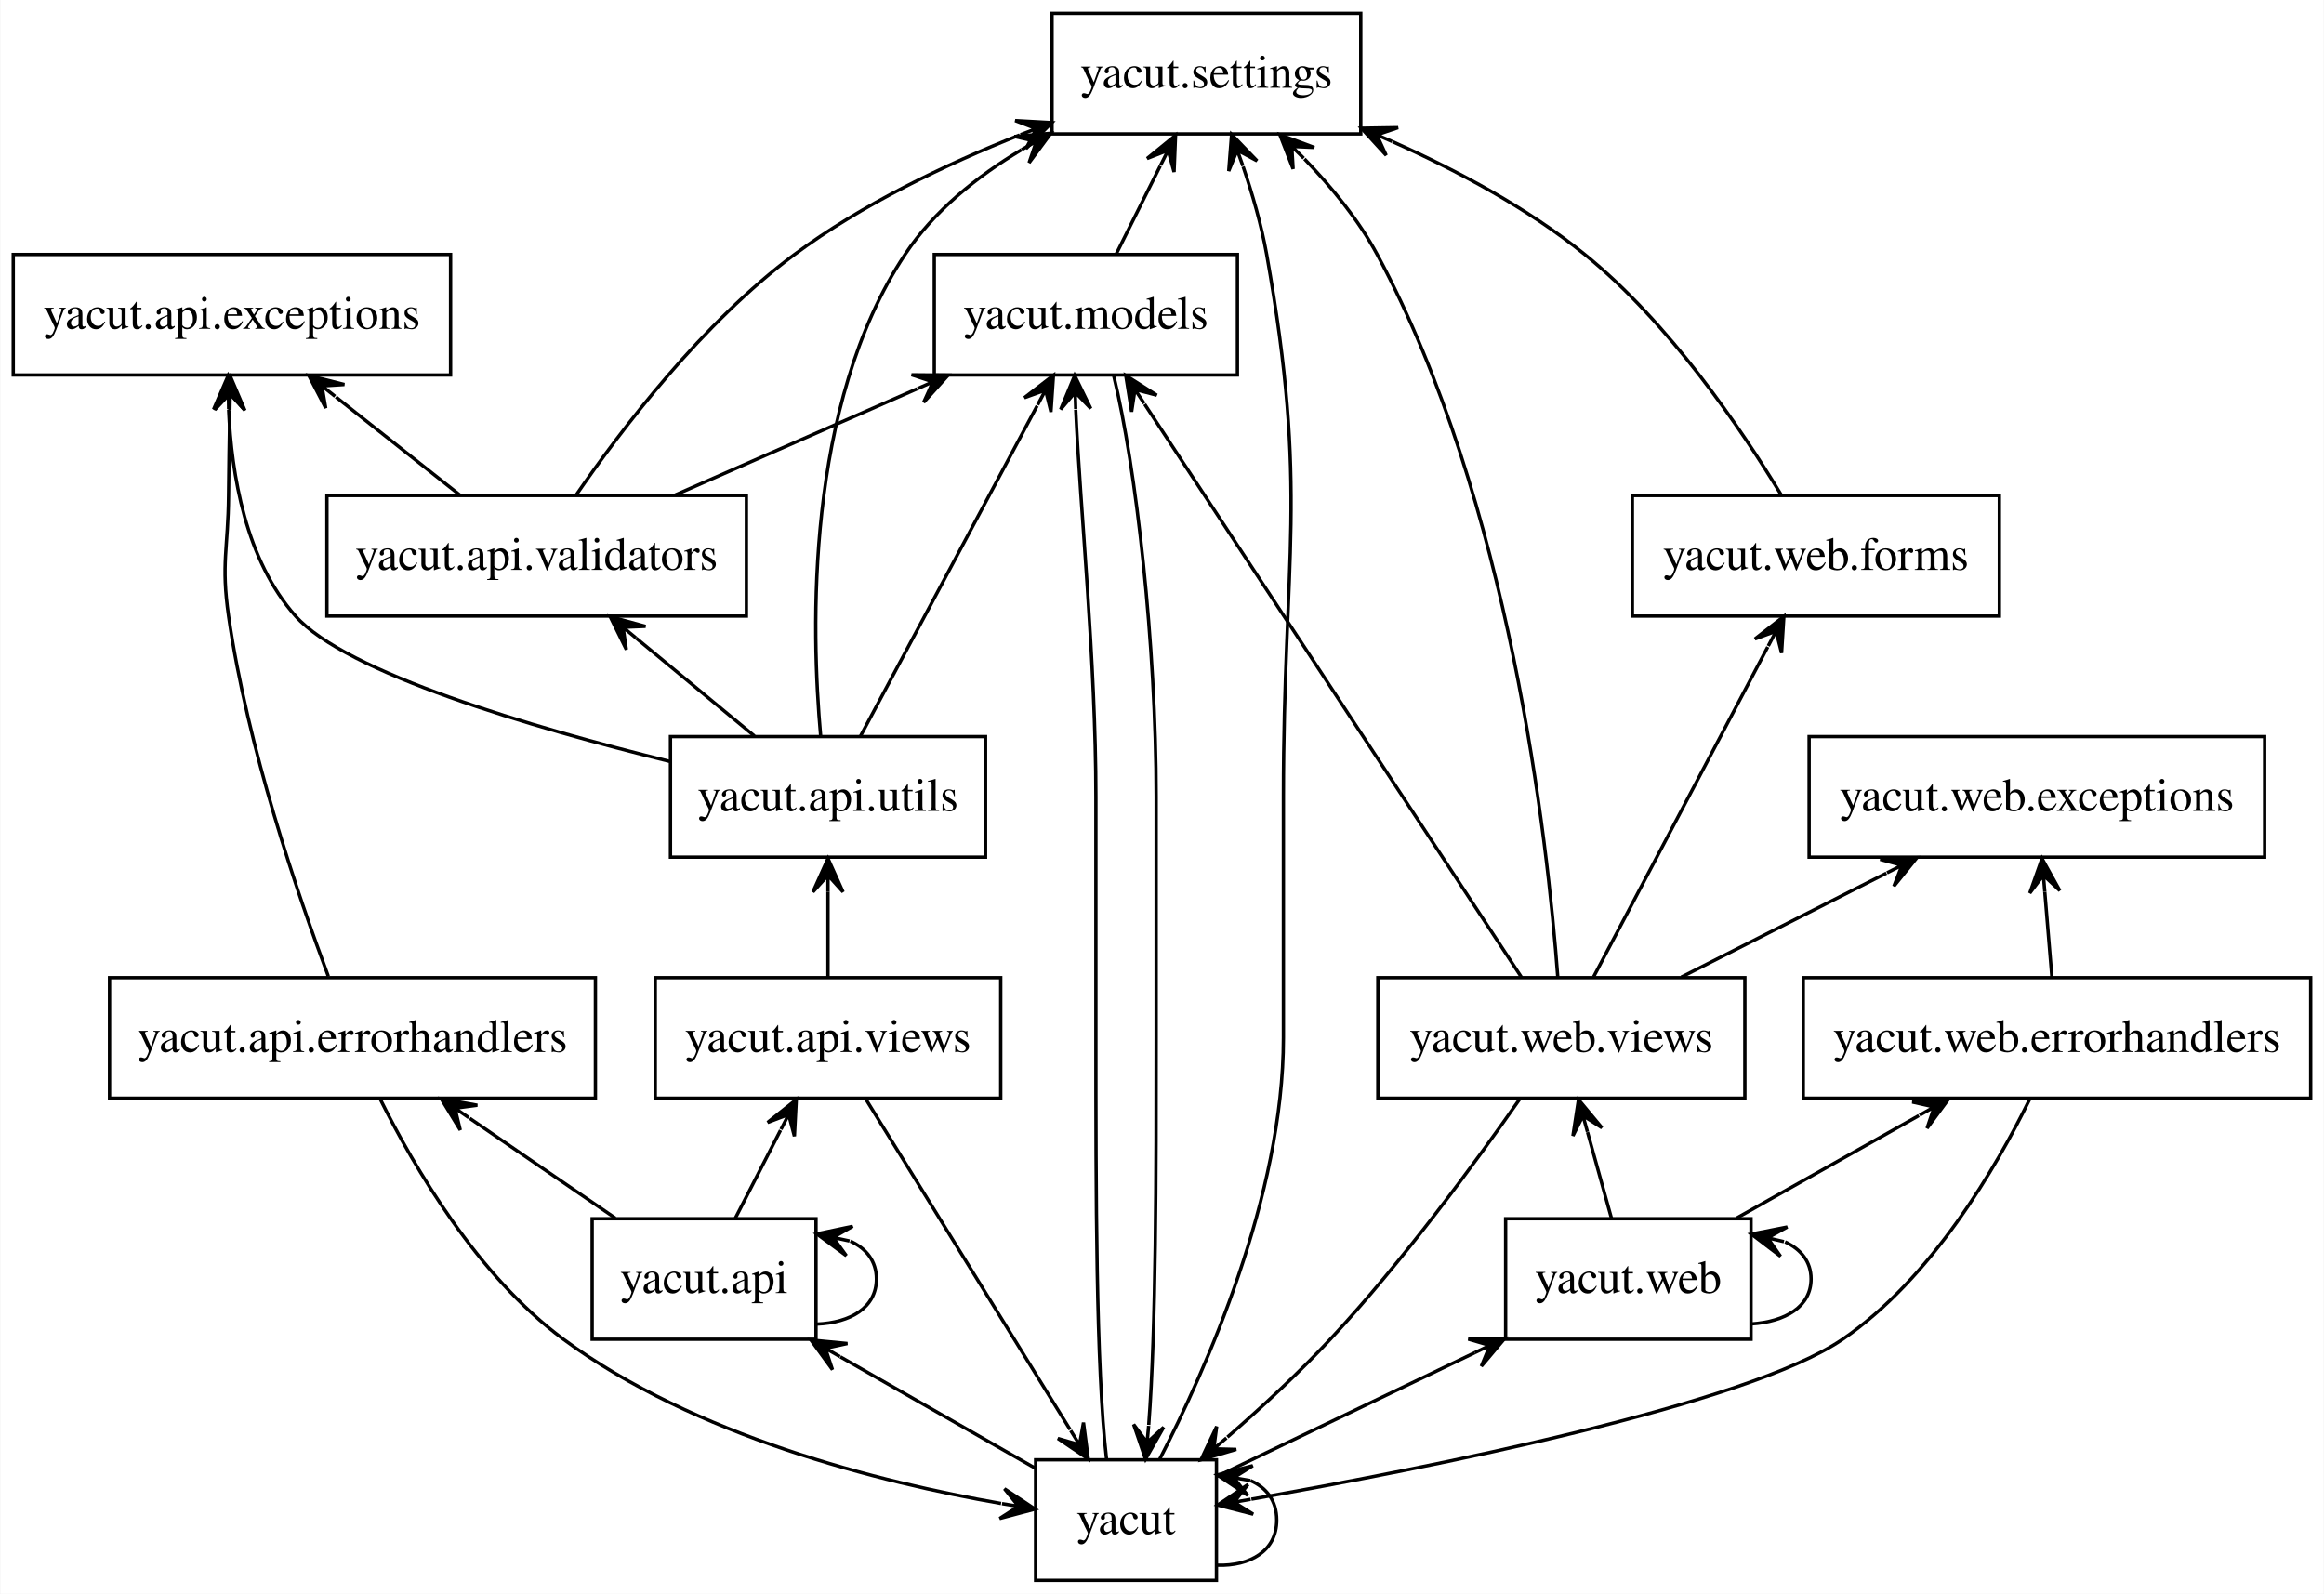
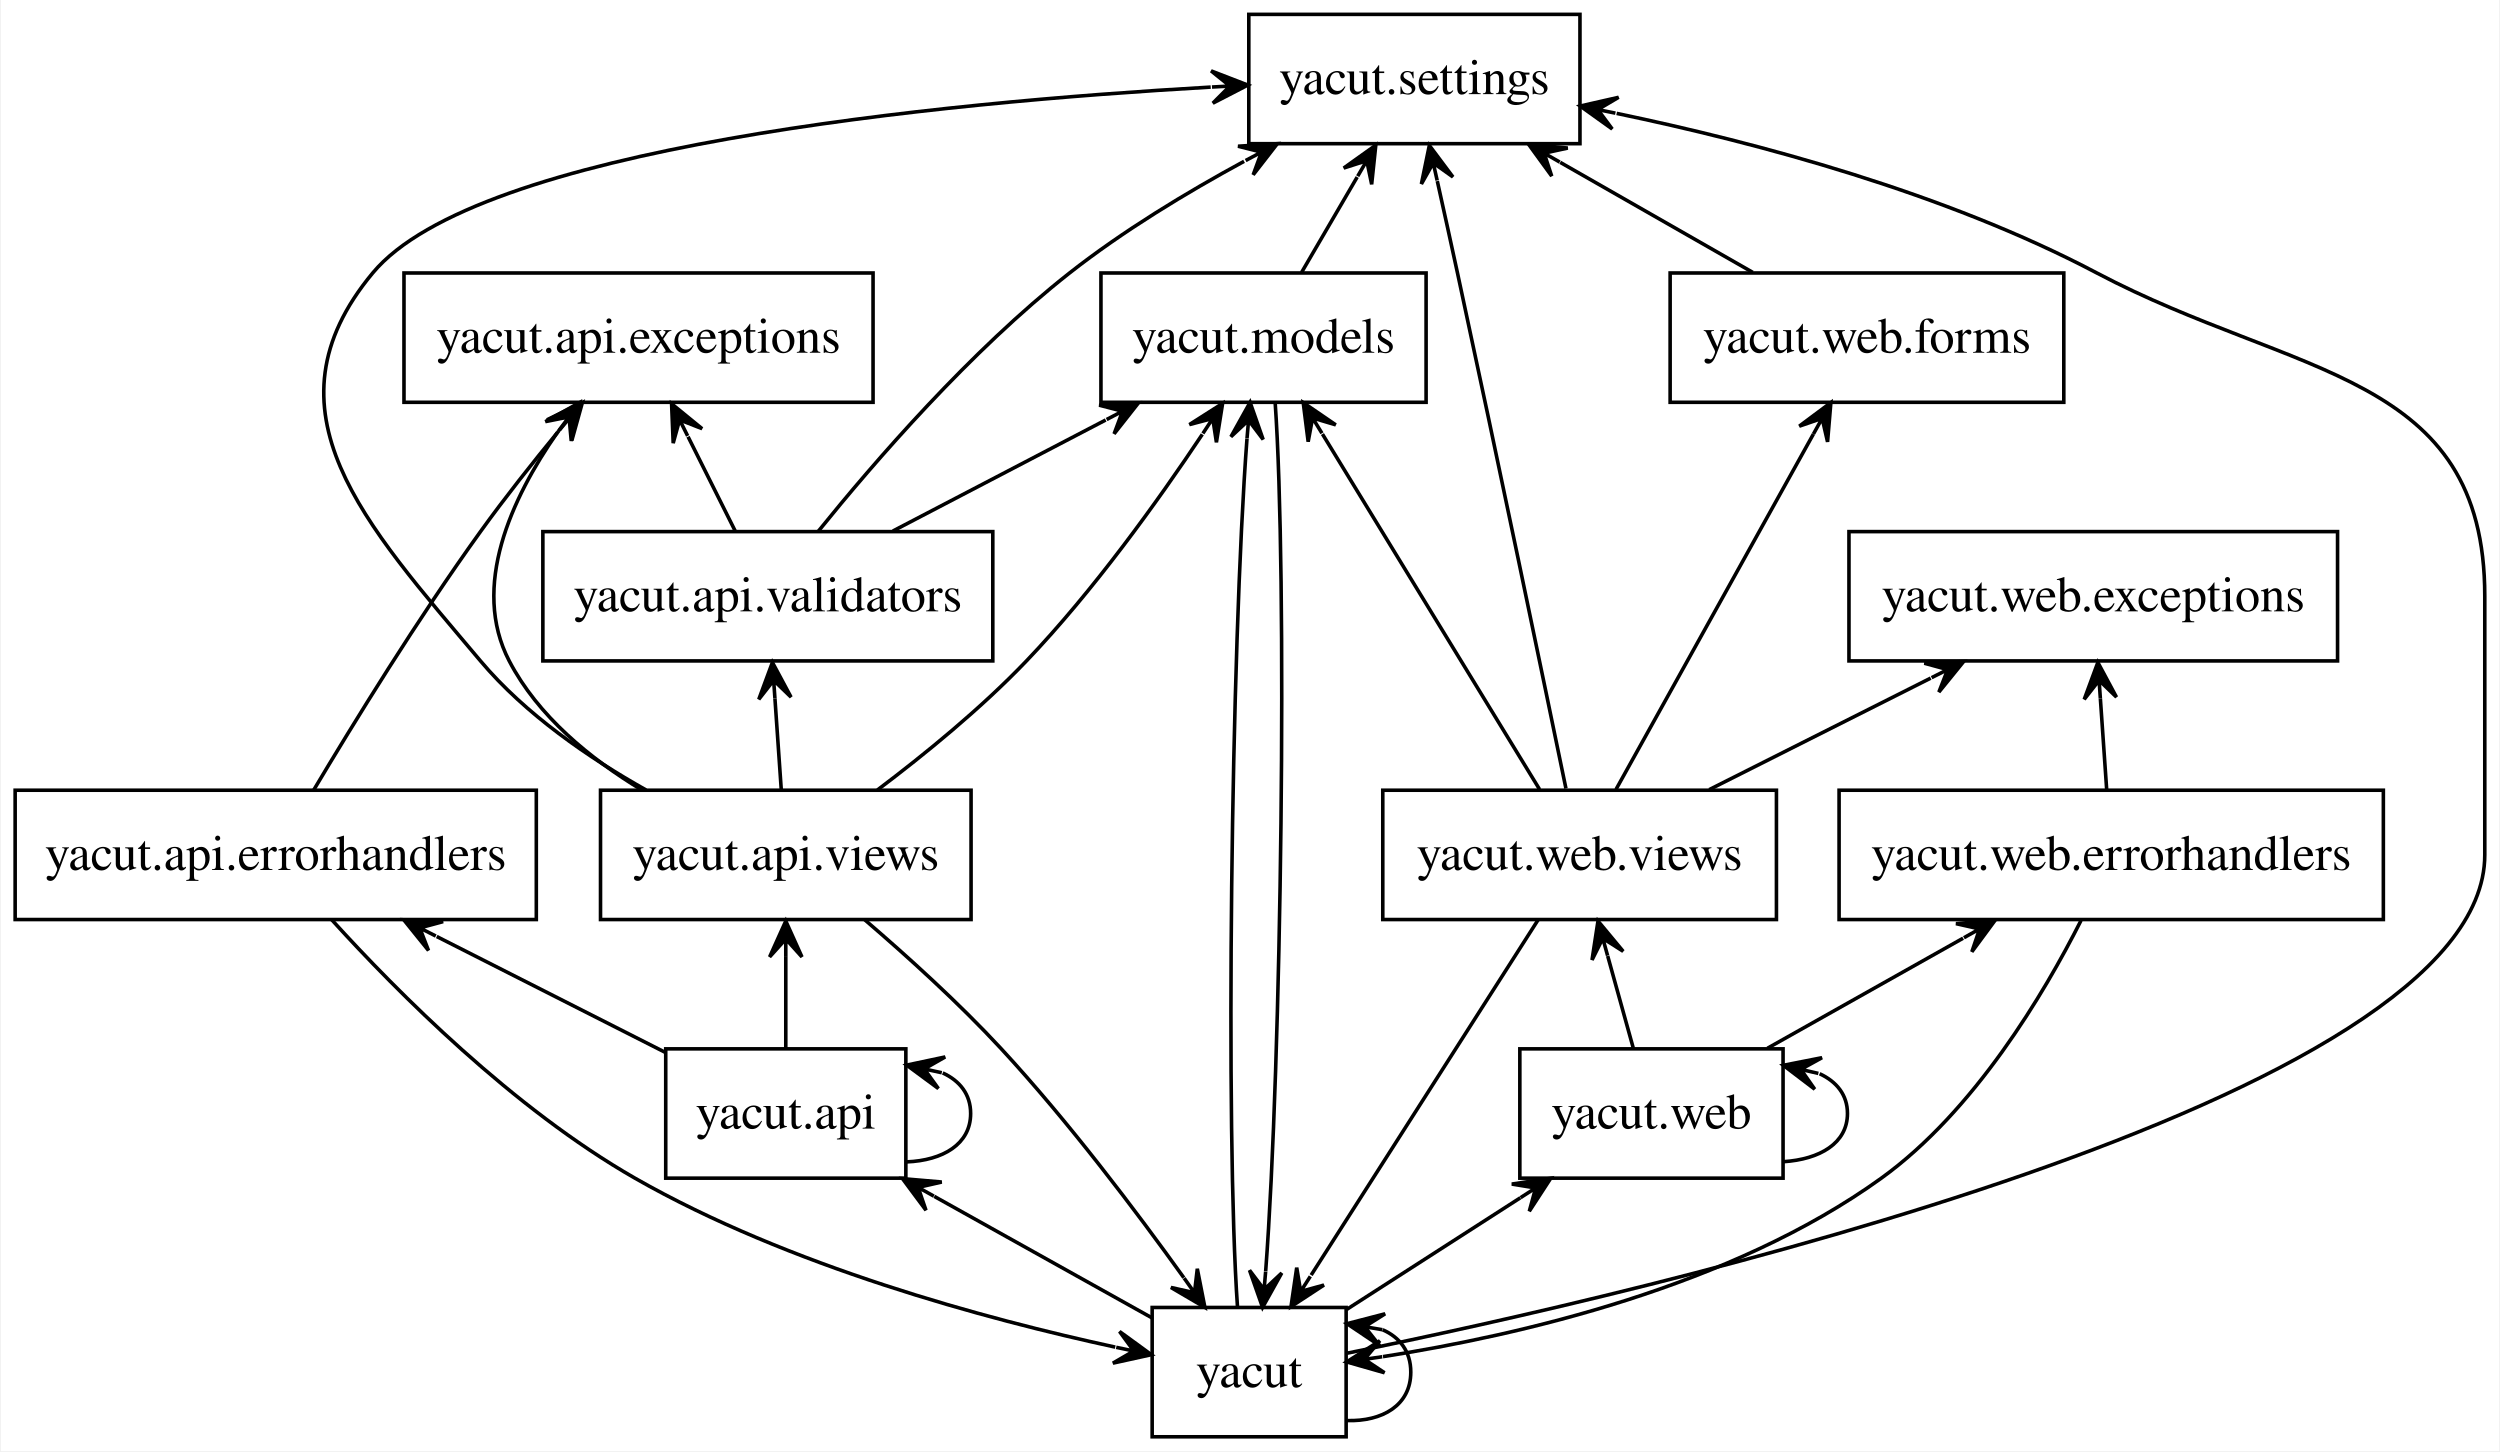
- <svg xmlns="http://www.w3.org/2000/svg" width="694pt" height="476pt" viewBox="0.00 0.00 693.78 476.00">
-   <g id="graph0" class="graph" transform="scale(1 1) rotate(0) translate(4 472)">
-     <polygon fill="#ffffff" stroke="transparent" points="-4,4 -4,-472 689.779,-472 689.779,4 -4,4" />
+ <svg xmlns="http://www.w3.org/2000/svg" width="696pt" height="404pt" viewBox="0.00 0.00 695.52 404.00">
+   <g id="graph0" class="graph" transform="scale(1 1) rotate(0) translate(4 400)">
+     <polygon fill="#ffffff" stroke="transparent" points="-4,4 -4,-400 691.523,-400 691.523,4 -4,4" />
    <g id="node1" class="node">
-       <polygon fill="none" stroke="#000000" points="359.147,-36 305.147,-36 305.147,0 359.147,0 359.147,-36" />
-       <text text-anchor="middle" x="332.147" y="-13.8" font-family="Times,serif" font-size="14.00" fill="#000000">yacut</text>
+       <polygon fill="none" stroke="#000000" points="370.523,-36 316.523,-36 316.523,0 370.523,0 370.523,-36" />
+       <text text-anchor="middle" x="343.523" y="-13.8" font-family="Times,serif" font-size="14.00" fill="#000000">yacut</text>
    </g>
    <g id="edge1" class="edge">
-       <path fill="none" stroke="#000000" d="M359.388,-4.513C369.171,-4.223 377.147,-8.719 377.147,-18 377.147,-23.801 374.032,-27.732 369.306,-29.794" />
-       <polygon fill="#000000" stroke="#000000" points="359.388,-31.487 368.488,-25.369 364.317,-30.646 369.246,-29.805 369.246,-29.805 369.246,-29.805 364.317,-30.646 370.003,-34.24 359.388,-31.487 359.388,-31.487" />
+       <path fill="none" stroke="#000000" d="M370.764,-4.513C380.547,-4.223 388.523,-8.719 388.523,-18 388.523,-23.801 385.408,-27.732 380.682,-29.794" />
+       <polygon fill="#000000" stroke="#000000" points="370.764,-31.487 379.864,-25.369 375.693,-30.646 380.622,-29.805 380.622,-29.805 380.622,-29.805 375.693,-30.646 381.378,-34.24 370.764,-31.487 370.764,-31.487" />
    </g>
    <g id="node2" class="node">
-       <polygon fill="none" stroke="#000000" points="239.572,-108 172.722,-108 172.722,-72 239.572,-72 239.572,-108" />
-       <text text-anchor="middle" x="206.147" y="-85.8" font-family="Times,serif" font-size="14.00" fill="#000000">yacut.api</text>
+       <polygon fill="none" stroke="#000000" points="247.948,-108 181.098,-108 181.098,-72 247.948,-72 247.948,-108" />
+       <text text-anchor="middle" x="214.523" y="-85.8" font-family="Times,serif" font-size="14.00" fill="#000000">yacut.api</text>
    </g>
    <g id="edge2" class="edge">
-       <path fill="none" stroke="#000000" d="M305.117,-33.446C288.138,-43.148 265.916,-55.846 246.832,-66.752" />
-       <polygon fill="#000000" stroke="#000000" points="238.034,-71.779 244.484,-62.91 242.375,-69.298 246.716,-66.818 246.716,-66.818 246.716,-66.818 242.375,-69.298 248.949,-70.725 238.034,-71.779 238.034,-71.779" />
+       <path fill="none" stroke="#000000" d="M316.481,-33.094C298.926,-42.892 275.706,-55.851 255.86,-66.928" />
+       <polygon fill="#000000" stroke="#000000" points="247.012,-71.867 253.55,-63.064 251.378,-69.43 255.744,-66.993 255.744,-66.993 255.744,-66.993 251.378,-69.43 257.937,-70.923 247.012,-71.867 247.012,-71.867" />
+     </g>
+     <g id="node7" class="node">
+       <polygon fill="none" stroke="#000000" points="392.784,-324 302.263,-324 302.263,-288 392.784,-288 392.784,-324" />
+       <text text-anchor="middle" x="347.523" y="-301.8" font-family="Times,serif" font-size="14.00" fill="#000000">yacut.models</text>
+     </g>
+     <g id="edge3" class="edge">
+       <path fill="none" stroke="#000000" d="M340.287,-36.016C336.867,-84.706 338.495,-219.204 342.927,-277.943" />
+       <polygon fill="#000000" stroke="#000000" points="343.787,-287.991 338.451,-278.411 343.361,-283.009 342.935,-278.027 342.935,-278.027 342.935,-278.027 343.361,-283.009 347.418,-277.644 343.787,-287.991 343.787,-287.991" />
    </g>
    <g id="node8" class="node">
-       <polygon fill="none" stroke="#000000" points="365.408,-396 274.887,-396 274.887,-360 365.408,-360 365.408,-396" />
-       <text text-anchor="middle" x="320.147" y="-373.8" font-family="Times,serif" font-size="14.00" fill="#000000">yacut.models</text>
+       <polygon fill="none" stroke="#000000" points="435.62,-396 343.427,-396 343.427,-360 435.62,-360 435.62,-396" />
+       <text text-anchor="middle" x="389.523" y="-373.8" font-family="Times,serif" font-size="14.00" fill="#000000">yacut.settings</text>
    </g>
-     <g id="edge3" class="edge">
-       <path fill="none" stroke="#000000" d="M326.328,-36.185C323.147,-63.502 323.147,-116.75 323.147,-162 323.147,-162 323.147,-162 323.147,-234 323.147,-274.263 318.431,-320.641 317.129,-349.64" />
-       <polygon fill="#000000" stroke="#000000" points="316.815,-359.855 312.625,-349.721 316.969,-354.857 317.123,-349.86 317.123,-349.86 317.123,-349.86 316.969,-354.857 321.62,-349.998 316.815,-359.855 316.815,-359.855" />
+     <g id="edge4" class="edge">
+       <path fill="none" stroke="#000000" d="M370.804,-23.276C452.167,-39.782 687.523,-93.453 687.523,-162 687.523,-162 687.523,-162 687.523,-234 687.523,-296.482 634.775,-294.825 579.523,-324 537.35,-346.269 484.925,-360.279 445.833,-368.432" />
+       <polygon fill="#000000" stroke="#000000" points="435.689,-370.479 444.601,-364.089 440.591,-369.49 445.492,-368.501 445.492,-368.501 445.492,-368.501 440.591,-369.49 446.382,-372.912 435.689,-370.479 435.689,-370.479" />
    </g>
    <g id="node9" class="node">
-       <polygon fill="none" stroke="#000000" points="402.244,-468 310.051,-468 310.051,-432 402.244,-432 402.244,-468" />
-       <text text-anchor="middle" x="356.147" y="-445.8" font-family="Times,serif" font-size="14.00" fill="#000000">yacut.settings</text>
+       <polygon fill="none" stroke="#000000" points="492.164,-108 418.882,-108 418.882,-72 492.164,-72 492.164,-108" />
+       <text text-anchor="middle" x="455.523" y="-85.8" font-family="Times,serif" font-size="14.00" fill="#000000">yacut.web</text>
    </g>
-     <g id="edge4" class="edge">
-       <path fill="none" stroke="#000000" d="M342.115,-36.023C355.911,-62.703 379.147,-114.664 379.147,-162 379.147,-162 379.147,-162 379.147,-234 379.147,-306.034 386.781,-325.082 374.147,-396 372.595,-404.715 369.925,-413.943 367.11,-422.257" />
-       <polygon fill="#000000" stroke="#000000" points="363.669,-431.851 362.809,-420.918 365.357,-427.144 367.045,-422.438 367.045,-422.438 367.045,-422.438 365.357,-427.144 371.281,-423.957 363.669,-431.851 363.669,-431.851" />
+     <g id="edge5" class="edge">
+       <path fill="none" stroke="#000000" d="M370.635,-35.429C385.165,-44.77 403.268,-56.408 419.02,-66.534" />
+       <polygon fill="#000000" stroke="#000000" points="427.491,-71.979 416.646,-70.357 423.285,-69.276 419.079,-66.572 419.079,-66.572 419.079,-66.572 423.285,-69.276 421.513,-62.786 427.491,-71.979 427.491,-71.979" />
+     </g>
+     <g id="edge6" class="edge">
+       <path fill="none" stroke="#000000" d="M248.18,-76.53C258.194,-76.932 265.986,-81.422 265.986,-90 265.986,-95.361 262.942,-99.126 258.214,-101.293" />
+       <polygon fill="#000000" stroke="#000000" points="248.18,-103.47 256.999,-96.952 253.066,-102.41 257.953,-101.35 257.953,-101.35 257.953,-101.35 253.066,-102.41 258.907,-105.748 248.18,-103.47 248.18,-103.47" />
+     </g>
+     <g id="node3" class="node">
+       <polygon fill="none" stroke="#000000" points="145.07,-180 -.023,-180 -.023,-144 145.07,-144 145.07,-180" />
+       <text text-anchor="middle" x="72.523" y="-157.8" font-family="Times,serif" font-size="14.00" fill="#000000">yacut.api.errorhandlers</text>
+     </g>
+     <g id="edge7" class="edge">
+       <path fill="none" stroke="#000000" d="M180.871,-107.063C161.882,-116.692 137.909,-128.846 117.344,-139.274" />
+       <polygon fill="#000000" stroke="#000000" points="108.165,-143.928 115.049,-135.392 112.625,-141.667 117.084,-139.406 117.084,-139.406 117.084,-139.406 112.625,-141.667 119.119,-143.419 108.165,-143.928 108.165,-143.928" />
+     </g>
+     <g id="node6" class="node">
+       <polygon fill="none" stroke="#000000" points="266.105,-180 162.942,-180 162.942,-144 266.105,-144 266.105,-180" />
+       <text text-anchor="middle" x="214.523" y="-157.8" font-family="Times,serif" font-size="14.00" fill="#000000">yacut.api.views</text>
+     </g>
+     <g id="edge8" class="edge">
+       <path fill="none" stroke="#000000" d="M214.523,-108.169C214.523,-115.869 214.523,-125.026 214.523,-133.583" />
+       <polygon fill="#000000" stroke="#000000" points="214.523,-143.587 210.023,-133.587 214.523,-138.587 214.523,-133.587 214.523,-133.587 214.523,-133.587 214.523,-138.587 219.023,-133.587 214.523,-143.587 214.523,-143.587" />
+     </g>
+     <g id="edge9" class="edge">
+       <path fill="none" stroke="#000000" d="M88.1,-143.95C106.423,-123.76 138.66,-91.359 172.523,-72 215.203,-47.6 270.294,-32.755 306.245,-24.962" />
+       <polygon fill="#000000" stroke="#000000" points="316.302,-22.857 307.436,-29.31 311.408,-23.881 306.514,-24.905 306.514,-24.905 306.514,-24.905 311.408,-23.881 305.592,-20.501 316.302,-22.857 316.302,-22.857" />
+     </g>
+     <g id="node4" class="node">
+       <polygon fill="none" stroke="#000000" points="238.818,-324 108.228,-324 108.228,-288 238.818,-288 238.818,-324" />
+       <text text-anchor="middle" x="173.523" y="-301.8" font-family="Times,serif" font-size="14.00" fill="#000000">yacut.api.exceptions</text>
+     </g>
+     <g id="edge10" class="edge">
+       <path fill="none" stroke="#000000" d="M83.057,-180.001C94.063,-198.469 112.121,-227.837 129.523,-252 136.271,-261.37 144.107,-271.263 151.28,-279.985" />
+       <polygon fill="#000000" stroke="#000000" points="157.897,-287.933 148.04,-283.127 154.697,-284.09 151.498,-280.247 151.498,-280.247 151.498,-280.247 154.697,-284.09 154.957,-277.368 157.897,-287.933 157.897,-287.933" />
+     </g>
+     <g id="node5" class="node">
+       <polygon fill="none" stroke="#000000" points="272.155,-252 146.892,-252 146.892,-216 272.155,-216 272.155,-252" />
+       <text text-anchor="middle" x="209.523" y="-229.8" font-family="Times,serif" font-size="14.00" fill="#000000">yacut.api.validators</text>
+     </g>
+     <g id="edge11" class="edge">
+       <path fill="none" stroke="#000000" d="M200.439,-252.169C196.462,-260.123 191.708,-269.631 187.309,-278.428" />
+       <polygon fill="#000000" stroke="#000000" points="182.73,-287.587 183.177,-276.63 184.966,-283.115 187.202,-278.642 187.202,-278.642 187.202,-278.642 184.966,-283.115 191.227,-280.655 182.73,-287.587 182.73,-287.587" />
+     </g>
+     <g id="edge12" class="edge">
+       <path fill="none" stroke="#000000" d="M244.346,-252.169C262.324,-261.548 284.443,-273.089 303.585,-283.076" />
+       <polygon fill="#000000" stroke="#000000" points="312.711,-287.837 301.764,-287.201 308.278,-285.524 303.845,-283.212 303.845,-283.212 303.845,-283.212 308.278,-285.524 305.927,-279.222 312.711,-287.837 312.711,-287.837" />
+     </g>
+     <g id="edge13" class="edge">
+       <path fill="none" stroke="#000000" d="M223.594,-252.124C239.242,-271.496 265.965,-302.34 293.523,-324 308.353,-335.656 326.008,-346.347 342.108,-355.086" />
+       <polygon fill="#000000" stroke="#000000" points="351.375,-359.998 340.432,-359.29 346.958,-357.656 342.54,-355.314 342.54,-355.314 342.54,-355.314 346.958,-357.656 344.647,-351.339 351.375,-359.998 351.375,-359.998" />
+     </g>
+     <g id="edge14" class="edge">
+       <path fill="none" stroke="#000000" d="M236.522,-143.914C248.283,-133.83 262.728,-120.762 274.523,-108 293.212,-87.779 312.074,-62.792 325.342,-44.281" />
+       <polygon fill="#000000" stroke="#000000" points="331.202,-36.018 329.088,-46.778 328.31,-40.096 325.417,-44.174 325.417,-44.174 325.417,-44.174 328.31,-40.096 321.747,-41.571 331.202,-36.018 331.202,-36.018" />
+     </g>
+     <g id="edge15" class="edge">
+       <path fill="none" stroke="#000000" d="M174.421,-180.077C160.083,-188.748 145.509,-200.645 137.523,-216 126.779,-236.657 138.165,-261.275 150.897,-279.538" />
+       <polygon fill="#000000" stroke="#000000" points="157.165,-287.947 147.581,-282.618 154.177,-283.938 151.189,-279.929 151.189,-279.929 151.189,-279.929 154.177,-283.938 154.797,-277.24 157.165,-287.947 157.165,-287.947" />
+     </g>
+     <g id="edge16" class="edge">
+       <path fill="none" stroke="#000000" d="M213.262,-180.169C212.727,-187.869 212.091,-197.026 211.497,-205.583" />
+       <polygon fill="#000000" stroke="#000000" points="210.802,-215.587 207.006,-205.299 211.148,-210.599 211.495,-205.611 211.495,-205.611 211.495,-205.611 211.148,-210.599 215.984,-205.923 210.802,-215.587 210.802,-215.587" />
+     </g>
+     <g id="edge17" class="edge">
+       <path fill="none" stroke="#000000" d="M240.028,-180.065C253.126,-189.94 268.933,-202.821 281.523,-216 300.158,-235.504 318.043,-260.412 330.484,-279.077" />
+       <polygon fill="#000000" stroke="#000000" points="336.133,-287.688 326.885,-281.795 333.39,-283.507 330.647,-279.327 330.647,-279.327 330.647,-279.327 333.39,-283.507 334.41,-276.858 336.133,-287.688 336.133,-287.688" />
+     </g>
+     <g id="edge18" class="edge">
+       <path fill="none" stroke="#000000" d="M175.636,-180.06C159.662,-189.031 142.022,-201.155 129.523,-216 97.437,-254.109 67.684,-285.685 99.523,-324 128.595,-358.985 256.964,-371.419 332.821,-375.753" />
+       <polygon fill="#000000" stroke="#000000" points="343.161,-376.312 332.932,-380.265 338.168,-376.042 333.175,-375.772 333.175,-375.772 333.175,-375.772 338.168,-376.042 333.418,-371.278 343.161,-376.312 343.161,-376.312" />
+     </g>
+     <g id="edge19" class="edge">
+       <path fill="none" stroke="#000000" d="M350.759,-287.991C354.18,-239.309 352.552,-104.811 348.12,-46.066" />
+       <polygon fill="#000000" stroke="#000000" points="347.26,-36.016 352.596,-45.596 347.686,-40.998 348.112,-45.979 348.112,-45.979 348.112,-45.979 347.686,-40.998 343.629,-46.363 347.26,-36.016 347.26,-36.016" />
+     </g>
+     <g id="edge20" class="edge">
+       <path fill="none" stroke="#000000" d="M358.122,-324.169C362.811,-332.207 368.426,-341.833 373.603,-350.708" />
+       <polygon fill="#000000" stroke="#000000" points="378.782,-359.587 369.856,-353.216 376.263,-355.268 373.743,-350.949 373.743,-350.949 373.743,-350.949 376.263,-355.268 377.63,-348.682 378.782,-359.587 378.782,-359.587" />
+     </g>
+     <g id="edge21" class="edge">
+       <path fill="none" stroke="#000000" d="M492.25,-76.582C502.364,-77.231 510.094,-81.703 510.094,-90 510.094,-95.186 507.074,-98.877 502.34,-101.075" />
+       <polygon fill="#000000" stroke="#000000" points="492.25,-103.418 500.973,-96.773 497.12,-102.287 501.99,-101.156 501.99,-101.156 501.99,-101.156 497.12,-102.287 503.008,-105.54 492.25,-103.418 492.25,-103.418" />
    </g>
    <g id="node10" class="node">
-       <polygon fill="none" stroke="#000000" points="518.788,-108 445.506,-108 445.506,-72 518.788,-72 518.788,-108" />
-       <text text-anchor="middle" x="482.147" y="-85.8" font-family="Times,serif" font-size="14.00" fill="#000000">yacut.web</text>
-     </g>
-     <g id="edge5" class="edge">
-       <path fill="none" stroke="#000000" d="M359.311,-31.039C380.741,-41.325 411.113,-55.903 436.294,-67.99" />
-       <polygon fill="#000000" stroke="#000000" points="445.31,-72.318 434.347,-72.047 440.802,-70.154 436.295,-67.991 436.295,-67.991 436.295,-67.991 440.802,-70.154 438.242,-63.934 445.31,-72.318 445.31,-72.318" />
-     </g>
-     <g id="edge6" class="edge">
-       <path fill="none" stroke="#000000" d="M239.804,-76.53C249.818,-76.932 257.61,-81.422 257.61,-90 257.61,-95.361 254.566,-99.126 249.839,-101.293" />
-       <polygon fill="#000000" stroke="#000000" points="239.804,-103.47 248.623,-96.952 244.691,-102.41 249.577,-101.35 249.577,-101.35 249.577,-101.35 244.691,-102.41 250.531,-105.748 239.804,-103.47 239.804,-103.47" />
-     </g>
-     <g id="node3" class="node">
-       <polygon fill="none" stroke="#000000" points="173.694,-180 28.601,-180 28.601,-144 173.694,-144 173.694,-180" />
-       <text text-anchor="middle" x="101.147" y="-157.8" font-family="Times,serif" font-size="14.00" fill="#000000">yacut.api.errorhandlers</text>
-     </g>
-     <g id="edge7" class="edge">
-       <path fill="none" stroke="#000000" d="M179.651,-108.169C166.47,-117.207 150.363,-128.252 136.176,-137.98" />
-       <polygon fill="#000000" stroke="#000000" points="127.635,-143.837 133.337,-134.471 131.758,-141.01 135.882,-138.182 135.882,-138.182 135.882,-138.182 131.758,-141.01 138.427,-141.893 127.635,-143.837 127.635,-143.837" />
-     </g>
-     <g id="node7" class="node">
-       <polygon fill="none" stroke="#000000" points="294.729,-180 191.566,-180 191.566,-144 294.729,-144 294.729,-180" />
-       <text text-anchor="middle" x="243.147" y="-157.8" font-family="Times,serif" font-size="14.00" fill="#000000">yacut.api.views</text>
-     </g>
-     <g id="edge8" class="edge">
-       <path fill="none" stroke="#000000" d="M215.484,-108.169C219.572,-116.123 224.458,-125.631 228.978,-134.428" />
-       <polygon fill="#000000" stroke="#000000" points="233.685,-143.587 225.112,-136.749 231.4,-139.14 229.114,-134.692 229.114,-134.692 229.114,-134.692 231.4,-139.14 233.117,-132.636 233.685,-143.587 233.685,-143.587" />
-     </g>
-     <g id="edge9" class="edge">
-       <path fill="none" stroke="#000000" d="M109.402,-143.786C119.515,-123.446 138.515,-90.907 164.147,-72 203.304,-43.117 258.538,-29.287 294.829,-22.95" />
-       <polygon fill="#000000" stroke="#000000" points="304.988,-21.285 295.848,-27.343 300.054,-22.094 295.12,-22.902 295.12,-22.902 295.12,-22.902 300.054,-22.094 294.392,-18.462 304.988,-21.285 304.988,-21.285" />
-     </g>
-     <g id="node4" class="node">
-       <polygon fill="none" stroke="#000000" points="130.442,-396 -.148,-396 -.148,-360 130.442,-360 130.442,-396" />
-       <text text-anchor="middle" x="65.147" y="-373.8" font-family="Times,serif" font-size="14.00" fill="#000000">yacut.api.exceptions</text>
-     </g>
-     <g id="edge10" class="edge">
-       <path fill="none" stroke="#000000" d="M93.928,-180.415C84.857,-204.637 69.793,-248.734 64.147,-288 61.87,-303.837 63.999,-308.001 64.147,-324 64.223,-332.214 64.365,-341.131 64.517,-349.307" />
-       <polygon fill="#000000" stroke="#000000" points="64.72,-359.507 60.022,-349.598 64.621,-354.508 64.521,-349.509 64.521,-349.509 64.521,-349.509 64.621,-354.508 69.02,-349.419 64.72,-359.507 64.72,-359.507" />
-     </g>
-     <g id="node5" class="node">
-       <polygon fill="none" stroke="#000000" points="290.19,-252 196.105,-252 196.105,-216 290.19,-216 290.19,-252" />
-       <text text-anchor="middle" x="243.147" y="-229.8" font-family="Times,serif" font-size="14.00" fill="#000000">yacut.api.utils</text>
-     </g>
-     <g id="edge11" class="edge">
-       <path fill="none" stroke="#000000" d="M195.828,-244.594C154.623,-254.764 99.19,-271.045 84.147,-288 69.303,-304.731 65.014,-330.095 64.174,-349.637" />
-       <polygon fill="#000000" stroke="#000000" points="64.018,-359.803 59.672,-349.735 64.095,-354.803 64.172,-349.804 64.172,-349.804 64.172,-349.804 64.095,-354.803 68.671,-349.873 64.018,-359.803 64.018,-359.803" />
-     </g>
-     <g id="node6" class="node">
-       <polygon fill="none" stroke="#000000" points="218.779,-324 93.516,-324 93.516,-288 218.779,-288 218.779,-324" />
-       <text text-anchor="middle" x="156.147" y="-301.8" font-family="Times,serif" font-size="14.00" fill="#000000">yacut.api.validators</text>
-     </g>
-     <g id="edge12" class="edge">
-       <path fill="none" stroke="#000000" d="M221.194,-252.169C210.478,-261.037 197.428,-271.836 185.838,-281.428" />
-       <polygon fill="#000000" stroke="#000000" points="178.094,-287.837 182.929,-277.995 181.946,-284.649 185.798,-281.462 185.798,-281.462 185.798,-281.462 181.946,-284.649 188.667,-284.928 178.094,-287.837 178.094,-287.837" />
-     </g>
-     <g id="edge13" class="edge">
-       <path fill="none" stroke="#000000" d="M252.899,-252.238C266.206,-277.124 290.159,-321.918 305.594,-350.784" />
-       <polygon fill="#000000" stroke="#000000" points="310.474,-359.91 301.791,-353.214 308.117,-355.501 305.759,-351.092 305.759,-351.092 305.759,-351.092 308.117,-355.501 309.727,-348.97 310.474,-359.91 310.474,-359.91" />
-     </g>
-     <g id="edge14" class="edge">
-       <path fill="none" stroke="#000000" d="M240.973,-252.034C238.085,-283.927 236.39,-351.141 266.147,-396 274.741,-408.954 287.601,-419.272 300.931,-427.271" />
-       <polygon fill="#000000" stroke="#000000" points="309.719,-432.197 298.795,-431.232 305.357,-429.752 300.996,-427.307 300.996,-427.307 300.996,-427.307 305.357,-429.752 303.196,-423.382 309.719,-432.197 309.719,-432.197" />
-     </g>
-     <g id="edge15" class="edge">
-       <path fill="none" stroke="#000000" d="M133.184,-324.169C121.976,-333.037 108.326,-343.836 96.203,-353.428" />
-       <polygon fill="#000000" stroke="#000000" points="88.103,-359.837 93.153,-350.103 92.024,-356.735 95.945,-353.632 95.945,-353.632 95.945,-353.632 92.024,-356.735 98.737,-357.161 88.103,-359.837 88.103,-359.837" />
-     </g>
-     <g id="edge16" class="edge">
-       <path fill="none" stroke="#000000" d="M197.531,-324.169C219.465,-333.798 246.587,-345.705 269.74,-355.87" />
-       <polygon fill="#000000" stroke="#000000" points="279.061,-359.962 268.095,-360.062 274.483,-357.952 269.904,-355.942 269.904,-355.942 269.904,-355.942 274.483,-357.952 271.713,-351.822 279.061,-359.962 279.061,-359.962" />
-     </g>
-     <g id="edge17" class="edge">
-       <path fill="none" stroke="#000000" d="M167.842,-324.007C181.497,-343.855 205.735,-375.659 233.147,-396 253.295,-410.951 278.231,-422.872 300.373,-431.67" />
-       <polygon fill="#000000" stroke="#000000" points="309.994,-435.37 299.045,-435.981 305.327,-433.575 300.66,-431.781 300.66,-431.781 300.66,-431.781 305.327,-433.575 302.276,-427.58 309.994,-435.37 309.994,-435.37" />
-     </g>
-     <g id="edge18" class="edge">
-       <path fill="none" stroke="#000000" d="M254.328,-143.91C269.726,-118.996 297.581,-73.928 315.452,-45.012" />
-       <polygon fill="#000000" stroke="#000000" points="320.875,-36.238 319.446,-47.11 318.247,-40.491 315.618,-44.744 315.618,-44.744 315.618,-44.744 318.247,-40.491 311.79,-42.378 320.875,-36.238 320.875,-36.238" />
-     </g>
-     <g id="edge19" class="edge">
-       <path fill="none" stroke="#000000" d="M243.147,-180.169C243.147,-187.869 243.147,-197.026 243.147,-205.583" />
-       <polygon fill="#000000" stroke="#000000" points="243.147,-215.587 238.647,-205.587 243.147,-210.587 243.147,-205.587 243.147,-205.587 243.147,-205.587 243.147,-210.587 247.647,-205.587 243.147,-215.587 243.147,-215.587" />
-     </g>
-     <g id="edge20" class="edge">
-       <path fill="none" stroke="#000000" d="M328.453,-359.855C335.149,-332.59 341.147,-279.407 341.147,-234 341.147,-162 341.147,-162 341.147,-162 341.147,-121.876 341.147,-75.463 338.93,-46.418" />
-       <polygon fill="#000000" stroke="#000000" points="337.966,-36.185 343.384,-45.72 338.435,-41.163 338.904,-46.141 338.904,-46.141 338.904,-46.141 338.435,-41.163 334.423,-46.563 337.966,-36.185 337.966,-36.185" />
-     </g>
-     <g id="edge21" class="edge">
-       <path fill="none" stroke="#000000" d="M329.232,-396.169C333.209,-404.123 337.963,-413.631 342.361,-422.428" />
-       <polygon fill="#000000" stroke="#000000" points="346.941,-431.587 338.443,-424.655 344.705,-427.115 342.469,-422.642 342.469,-422.642 342.469,-422.642 344.705,-427.115 346.493,-420.63 346.941,-431.587 346.941,-431.587" />
+       <polygon fill="none" stroke="#000000" points="659.286,-180 507.761,-180 507.761,-144 659.286,-144 659.286,-180" />
+       <text text-anchor="middle" x="583.523" y="-157.8" font-family="Times,serif" font-size="14.00" fill="#000000">yacut.web.errorhandlers</text>
    </g>
    <g id="edge22" class="edge">
-       <path fill="none" stroke="#000000" d="M518.874,-76.582C528.988,-77.231 536.718,-81.703 536.718,-90 536.718,-95.186 533.698,-98.877 528.965,-101.075" />
-       <polygon fill="#000000" stroke="#000000" points="518.874,-103.418 527.597,-96.773 523.744,-102.287 528.615,-101.156 528.615,-101.156 528.615,-101.156 523.744,-102.287 529.632,-105.54 518.874,-103.418 518.874,-103.418" />
+       <path fill="none" stroke="#000000" d="M487.823,-108.169C504.347,-117.463 524.642,-128.879 542.284,-138.803" />
+       <polygon fill="#000000" stroke="#000000" points="551.234,-143.837 540.312,-142.857 546.876,-141.386 542.518,-138.935 542.518,-138.935 542.518,-138.935 546.876,-141.386 544.724,-135.012 551.234,-143.837 551.234,-143.837" />
+     </g>
+     <g id="node13" class="node">
+       <polygon fill="none" stroke="#000000" points="490.321,-180 380.725,-180 380.725,-144 490.321,-144 490.321,-180" />
+       <text text-anchor="middle" x="435.523" y="-157.8" font-family="Times,serif" font-size="14.00" fill="#000000">yacut.web.views</text>
+     </g>
+     <g id="edge23" class="edge">
+       <path fill="none" stroke="#000000" d="M450.476,-108.169C448.314,-115.954 445.738,-125.227 443.338,-133.865" />
+       <polygon fill="#000000" stroke="#000000" points="440.638,-143.587 438.979,-132.747 441.976,-138.769 443.315,-133.952 443.315,-133.952 443.315,-133.952 441.976,-138.769 447.65,-135.156 440.638,-143.587 440.638,-143.587" />
+     </g>
+     <g id="edge24" class="edge">
+       <path fill="none" stroke="#000000" d="M575.11,-143.725C564.811,-123.329 545.486,-90.739 519.523,-72 477.712,-41.823 418.7,-28.235 380.774,-22.312" />
+       <polygon fill="#000000" stroke="#000000" points="370.667,-20.837 381.212,-17.828 375.615,-21.559 380.562,-22.281 380.562,-22.281 380.562,-22.281 375.615,-21.559 379.913,-26.734 370.667,-20.837 370.667,-20.837" />
    </g>
    <g id="node11" class="node">
-       <polygon fill="none" stroke="#000000" points="685.91,-180 534.385,-180 534.385,-144 685.91,-144 685.91,-180" />
-       <text text-anchor="middle" x="610.147" y="-157.8" font-family="Times,serif" font-size="14.00" fill="#000000">yacut.web.errorhandlers</text>
-     </g>
-     <g id="edge23" class="edge">
-       <path fill="none" stroke="#000000" d="M514.447,-108.169C530.971,-117.463 551.266,-128.879 568.908,-138.803" />
-       <polygon fill="#000000" stroke="#000000" points="577.858,-143.837 566.936,-142.857 573.5,-141.386 569.142,-138.935 569.142,-138.935 569.142,-138.935 573.5,-141.386 571.348,-135.012 577.858,-143.837 577.858,-143.837" />
-     </g>
-     <g id="node14" class="node">
-       <polygon fill="none" stroke="#000000" points="516.945,-180 407.349,-180 407.349,-144 516.945,-144 516.945,-180" />
-       <text text-anchor="middle" x="462.147" y="-157.8" font-family="Times,serif" font-size="14.00" fill="#000000">yacut.web.views</text>
-     </g>
-     <g id="edge24" class="edge">
-       <path fill="none" stroke="#000000" d="M477.101,-108.169C474.938,-115.954 472.362,-125.227 469.962,-133.865" />
-       <polygon fill="#000000" stroke="#000000" points="467.262,-143.587 465.603,-132.747 468.6,-138.769 469.939,-133.952 469.939,-133.952 469.939,-133.952 468.6,-138.769 474.274,-135.156 467.262,-143.587 467.262,-143.587" />
+       <polygon fill="none" stroke="#000000" points="646.535,-252 510.512,-252 510.512,-216 646.535,-216 646.535,-252" />
+       <text text-anchor="middle" x="578.523" y="-229.8" font-family="Times,serif" font-size="14.00" fill="#000000">yacut.web.exceptions</text>
    </g>
    <g id="edge25" class="edge">
-       <path fill="none" stroke="#000000" d="M602.083,-143.854C591.988,-123.262 572.733,-90.185 546.147,-72 517.609,-52.48 422.957,-33.645 369.589,-24.231" />
-       <polygon fill="#000000" stroke="#000000" points="359.497,-22.476 370.12,-19.756 364.423,-23.332 369.349,-24.189 369.349,-24.189 369.349,-24.189 364.423,-23.332 368.578,-28.623 359.497,-22.476 359.497,-22.476" />
+       <path fill="none" stroke="#000000" d="M582.261,-180.169C581.727,-187.869 581.091,-197.026 580.497,-205.583" />
+       <polygon fill="#000000" stroke="#000000" points="579.802,-215.587 576.006,-205.299 580.148,-210.599 580.495,-205.611 580.495,-205.611 580.495,-205.611 580.148,-210.599 584.984,-205.923 579.802,-215.587 579.802,-215.587" />
    </g>
    <g id="node12" class="node">
-       <polygon fill="none" stroke="#000000" points="672.159,-252 536.136,-252 536.136,-216 672.159,-216 672.159,-252" />
-       <text text-anchor="middle" x="604.147" y="-229.8" font-family="Times,serif" font-size="14.00" fill="#000000">yacut.web.exceptions</text>
+       <polygon fill="none" stroke="#000000" points="570.321,-324 460.725,-324 460.725,-288 570.321,-288 570.321,-324" />
+       <text text-anchor="middle" x="515.523" y="-301.8" font-family="Times,serif" font-size="14.00" fill="#000000">yacut.web.forms</text>
    </g>
    <g id="edge26" class="edge">
-       <path fill="none" stroke="#000000" d="M608.633,-180.169C607.991,-187.869 607.229,-197.026 606.515,-205.583" />
-       <polygon fill="#000000" stroke="#000000" points="605.682,-215.587 602.028,-205.248 606.097,-210.604 606.512,-205.621 606.512,-205.621 606.512,-205.621 606.097,-210.604 610.997,-205.995 605.682,-215.587 605.682,-215.587" />
-     </g>
-     <g id="node13" class="node">
-       <polygon fill="none" stroke="#000000" points="592.945,-324 483.349,-324 483.349,-288 592.945,-288 592.945,-324" />
-       <text text-anchor="middle" x="538.147" y="-301.8" font-family="Times,serif" font-size="14.00" fill="#000000">yacut.web.forms</text>
+       <path fill="none" stroke="#000000" d="M483.728,-324.169C467.463,-333.463 447.485,-344.879 430.118,-354.803" />
+       <polygon fill="#000000" stroke="#000000" points="421.308,-359.837 427.758,-350.969 425.649,-357.356 429.991,-354.876 429.991,-354.876 429.991,-354.876 425.649,-357.356 432.223,-358.783 421.308,-359.837 421.308,-359.837" />
    </g>
    <g id="edge27" class="edge">
-       <path fill="none" stroke="#000000" d="M527.755,-324.276C515.752,-344.067 494.382,-375.541 469.147,-396 452.165,-409.768 431.091,-421.051 411.76,-429.677" />
-       <polygon fill="#000000" stroke="#000000" points="402.435,-433.698 409.836,-425.606 407.027,-431.718 411.618,-429.738 411.618,-429.738 411.618,-429.738 407.027,-431.718 413.4,-433.87 402.435,-433.698 402.435,-433.698" />
+       <path fill="none" stroke="#000000" d="M423.966,-143.91C408.048,-118.996 379.255,-73.928 360.781,-45.012" />
+       <polygon fill="#000000" stroke="#000000" points="355.175,-36.238 364.351,-42.242 357.867,-40.451 360.559,-44.665 360.559,-44.665 360.559,-44.665 357.867,-40.451 356.767,-47.087 355.175,-36.238 355.175,-36.238" />
    </g>
    <g id="edge28" class="edge">
-       <path fill="none" stroke="#000000" d="M449.865,-143.946C436.747,-125.177 414.892,-95.335 393.147,-72 383.713,-61.876 372.579,-51.602 362.424,-42.773" />
-       <polygon fill="#000000" stroke="#000000" points="354.54,-36.031 365.065,-39.11 358.34,-39.281 362.14,-42.53 362.14,-42.53 362.14,-42.53 358.34,-39.281 359.216,-45.95 354.54,-36.031 354.54,-36.031" />
+       <path fill="none" stroke="#000000" d="M424.378,-180.238C409.104,-205.232 381.557,-250.308 363.926,-279.159" />
+       <polygon fill="#000000" stroke="#000000" points="358.578,-287.91 359.953,-277.031 361.185,-283.644 363.793,-279.378 363.793,-279.378 363.793,-279.378 361.185,-283.644 367.632,-281.724 358.578,-287.91 358.578,-287.91" />
    </g>
    <g id="edge29" class="edge">
-       <path fill="none" stroke="#000000" d="M450.285,-180.044C425.278,-218.083 367.049,-306.657 337.708,-351.287" />
-       <polygon fill="#000000" stroke="#000000" points="332.076,-359.855 333.809,-349.027 334.823,-355.677 337.569,-351.499 337.569,-351.499 337.569,-351.499 334.823,-355.677 341.33,-353.971 332.076,-359.855 332.076,-359.855" />
+       <path fill="none" stroke="#000000" d="M431.719,-180.479C425.507,-210.573 412.75,-272.034 401.523,-324 399.726,-332.316 397.736,-341.344 395.901,-349.594" />
+       <polygon fill="#000000" stroke="#000000" points="393.687,-359.517 391.473,-348.777 394.776,-354.637 395.865,-349.757 395.865,-349.757 395.865,-349.757 394.776,-354.637 400.257,-350.738 393.687,-359.517 393.687,-359.517" />
    </g>
    <g id="edge30" class="edge">
-       <path fill="none" stroke="#000000" d="M461.083,-180.143C458.026,-221.025 446.711,-322.508 407.147,-396 401.578,-406.345 393.513,-416.166 385.435,-424.526" />
-       <polygon fill="#000000" stroke="#000000" points="378.083,-431.766 382.05,-421.543 381.645,-428.258 385.208,-424.75 385.208,-424.75 385.208,-424.75 381.645,-428.258 388.365,-427.956 378.083,-431.766 378.083,-431.766" />
+       <path fill="none" stroke="#000000" d="M471.608,-180.169C490.322,-189.591 513.366,-201.194 533.263,-211.212" />
+       <polygon fill="#000000" stroke="#000000" points="542.45,-215.837 531.494,-215.359 537.984,-213.589 533.518,-211.34 533.518,-211.34 533.518,-211.34 537.984,-213.589 535.542,-207.321 542.45,-215.837 542.45,-215.837" />
    </g>
    <g id="edge31" class="edge">
-       <path fill="none" stroke="#000000" d="M497.98,-180.169C516.563,-189.591 539.446,-201.194 559.204,-211.212" />
-       <polygon fill="#000000" stroke="#000000" points="568.326,-215.837 557.372,-215.328 563.867,-213.576 559.407,-211.315 559.407,-211.315 559.407,-211.315 563.867,-213.576 561.442,-207.301 568.326,-215.837 568.326,-215.837" />
-     </g>
-     <g id="edge32" class="edge">
-       <path fill="none" stroke="#000000" d="M471.773,-180.238C484.907,-205.124 508.548,-249.918 523.783,-278.784" />
-       <polygon fill="#000000" stroke="#000000" points="528.6,-287.91 519.953,-281.167 526.266,-283.488 523.932,-279.067 523.932,-279.067 523.932,-279.067 526.266,-283.488 527.912,-276.966 528.6,-287.91 528.6,-287.91" />
+       <path fill="none" stroke="#000000" d="M445.655,-180.238C459.541,-205.232 484.583,-250.308 500.612,-279.159" />
+       <polygon fill="#000000" stroke="#000000" points="505.473,-287.91 496.683,-281.354 503.045,-283.54 500.617,-279.169 500.617,-279.169 500.617,-279.169 503.045,-283.54 504.551,-276.983 505.473,-287.91 505.473,-287.91" />
    </g>
  </g>
</svg>
